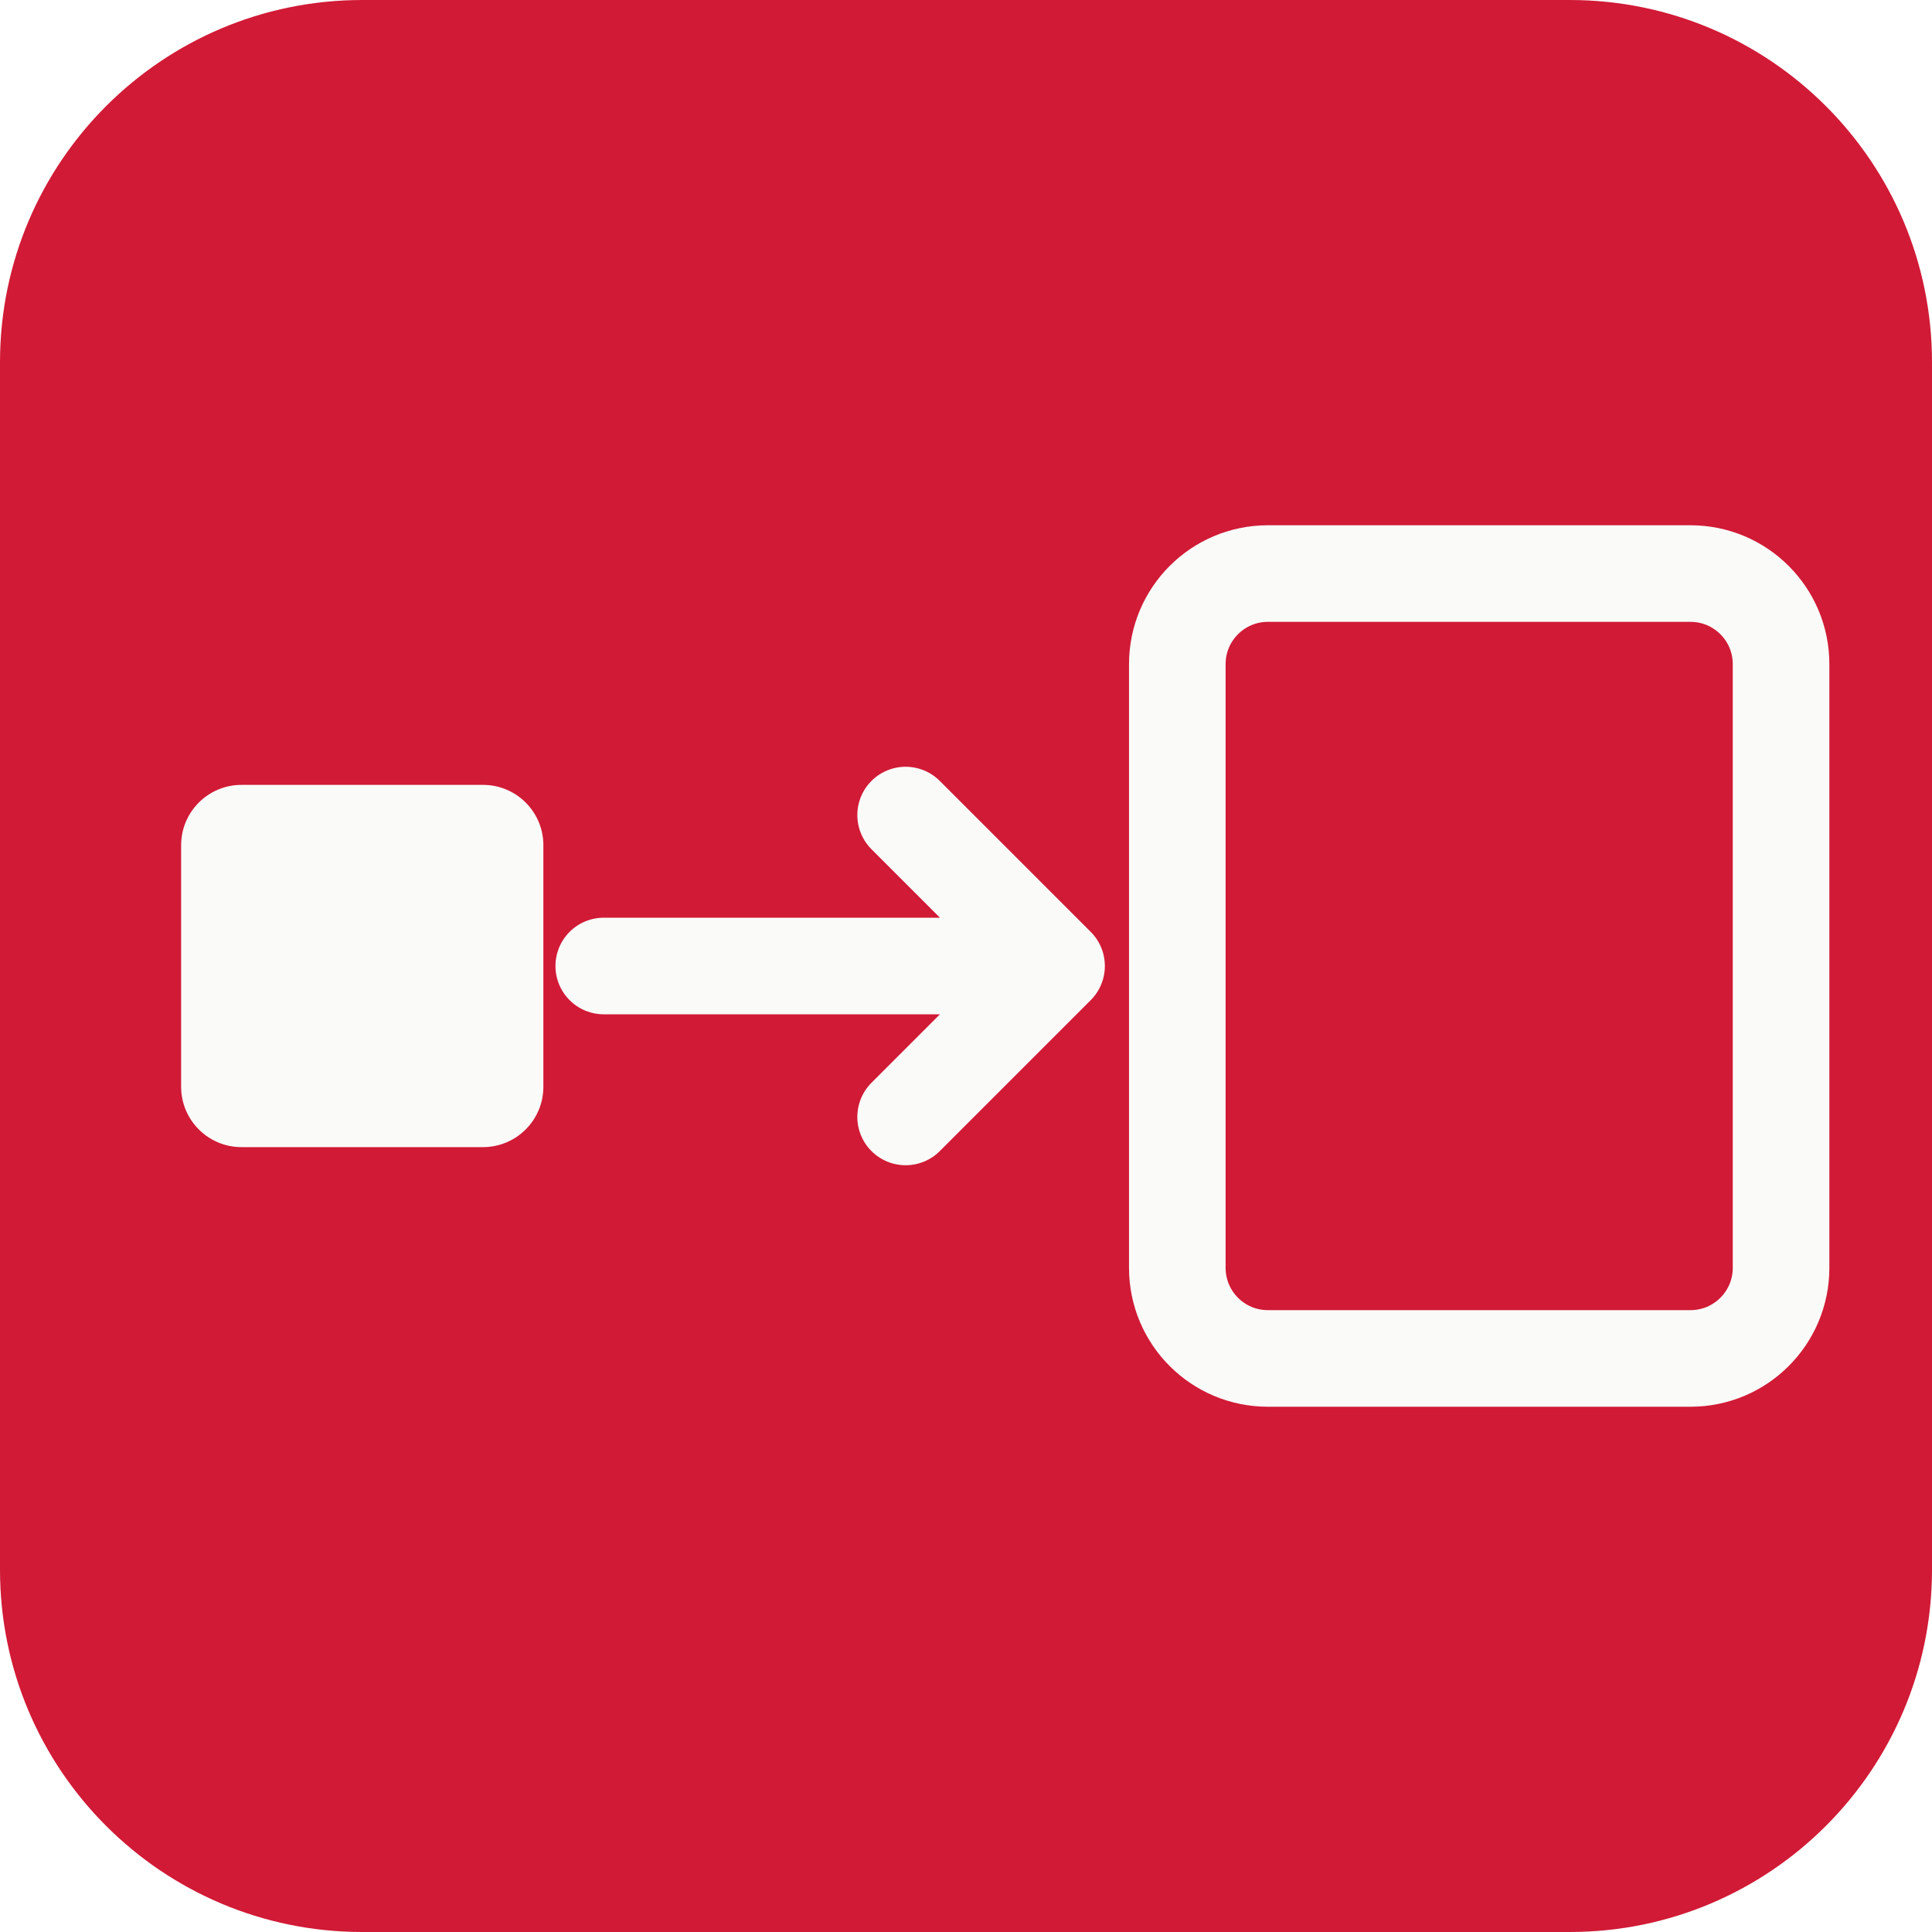
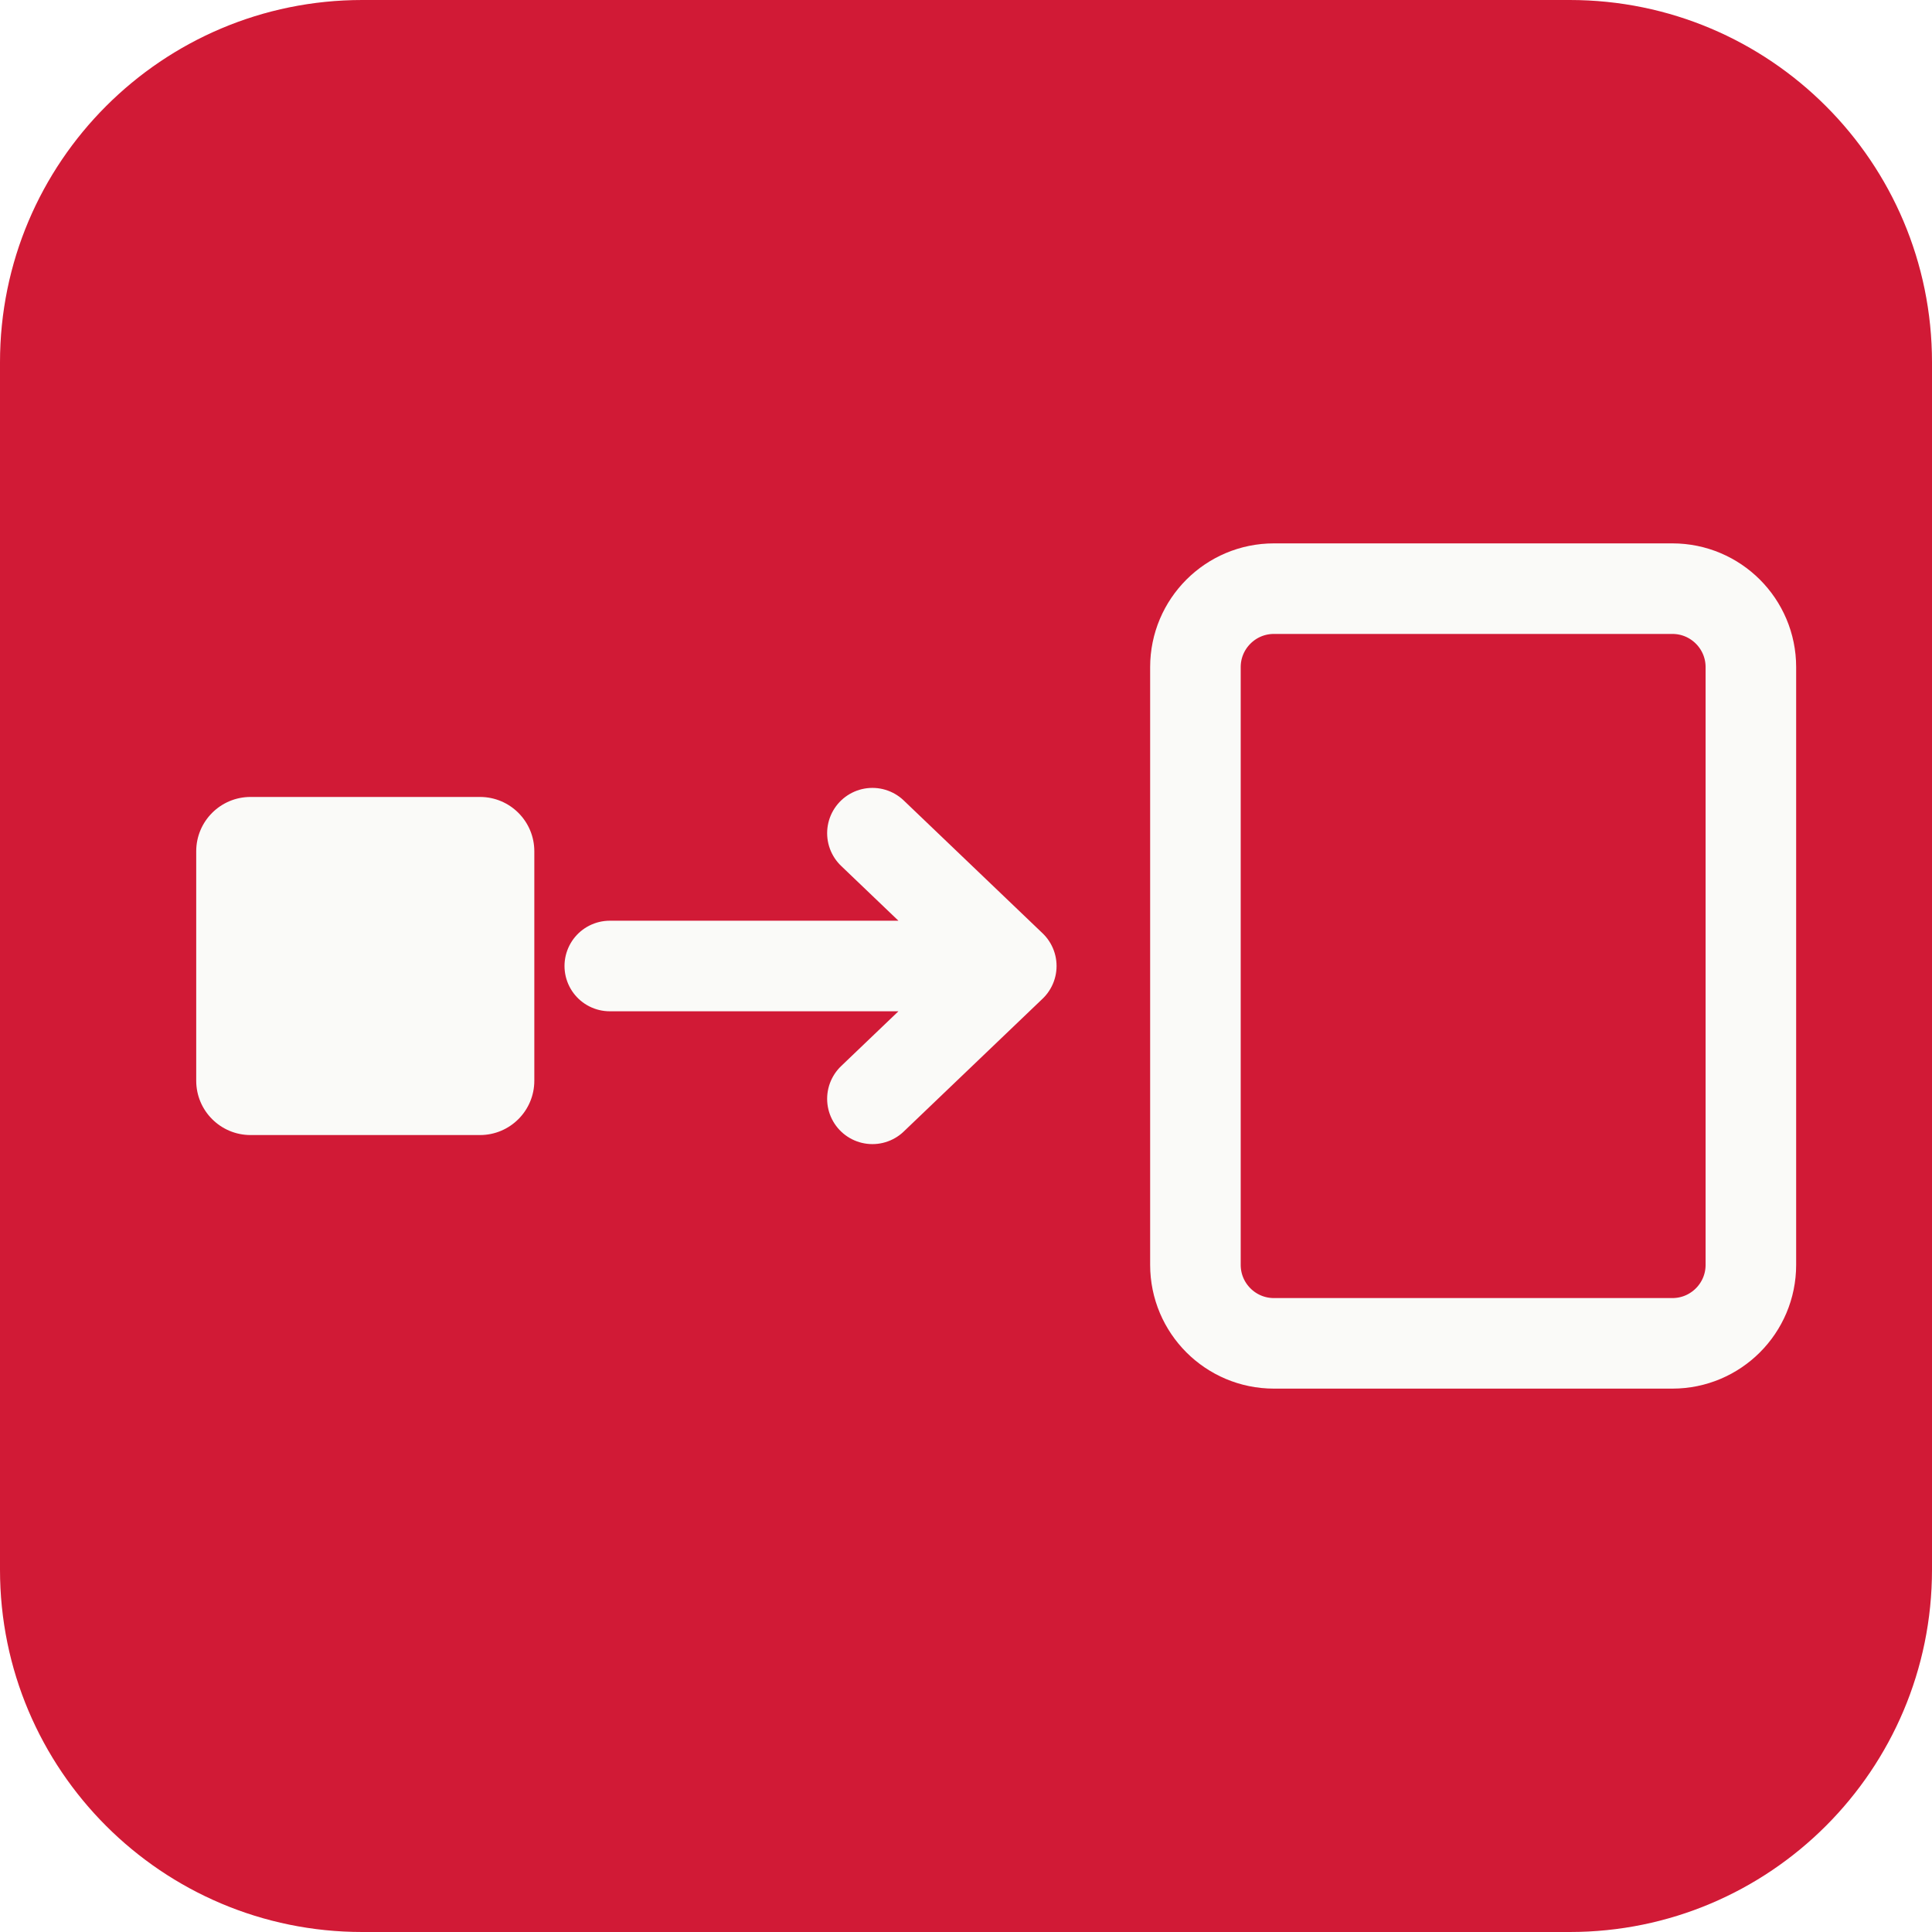
<svg xmlns="http://www.w3.org/2000/svg" viewBox="0 0 32 32" width="32" height="32" role="img" aria-label="BASidekick">
  <rect width="32" height="32" rx="6" fill="#d11a36" />
  <g transform="translate(0, 7)">
-     <rect x="3" y="6" width="6" height="6" rx="1" fill="#fafaf8" />
-     <path d="M10 9 H17 M15 6.5 L17.5 9 L15 11.5" stroke="#fafaf8" stroke-width="1.6" stroke-linecap="round" stroke-linejoin="round" fill="none" />
-     <rect x="19.5" y="2.5" width="10" height="13" rx="1.5" fill="none" stroke="#fafaf8" stroke-width="1.6" />
+     <rect x="3.25" y="6.2" width="5.6" height="5.6" rx="0.9" fill="#fafaf8" />
+     <path d="M10.1 9 H16.7 M14.45 6.8 L16.75 9 L14.45 11.2" stroke="#fafaf8" stroke-width="1.5" stroke-linecap="round" stroke-linejoin="round" fill="none" />
+     <rect x="19.8" y="2.75" width="9.2" height="12.5" rx="1.3" fill="none" stroke="#fafaf8" stroke-width="1.5" />
  </g>
</svg>
